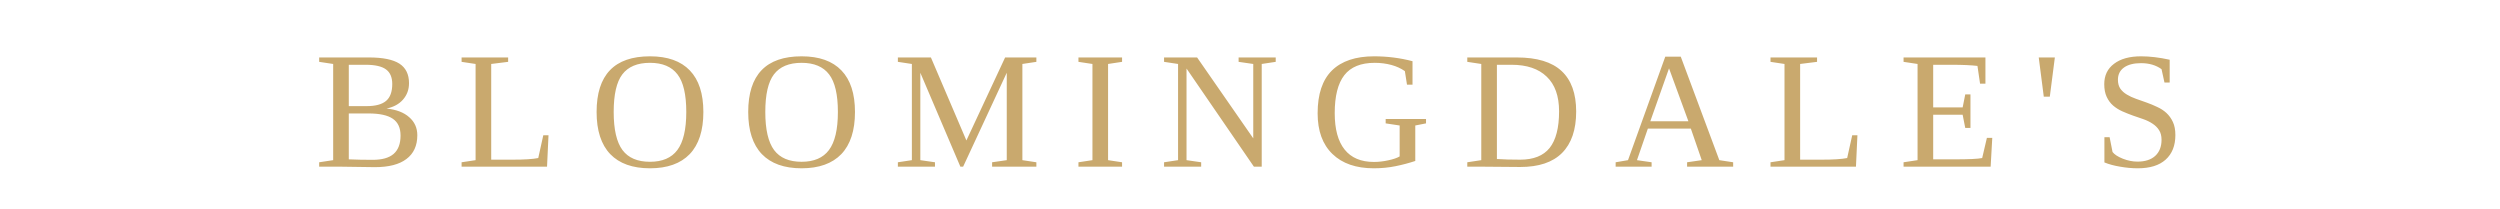
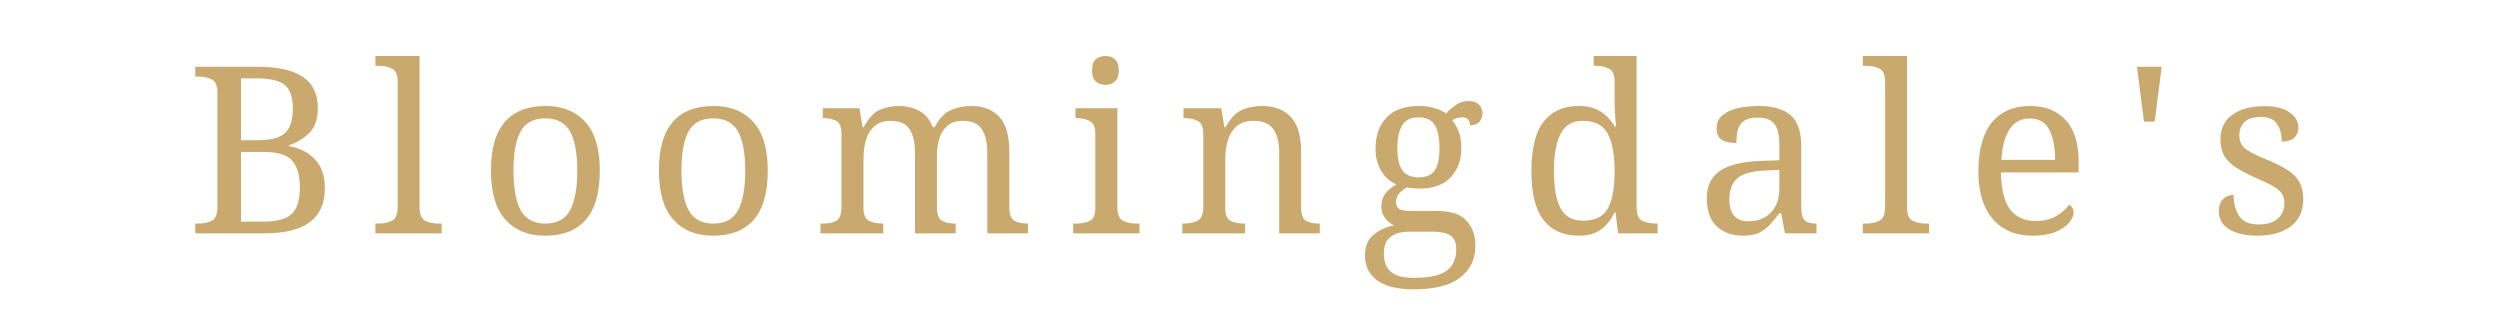
- <svg xmlns="http://www.w3.org/2000/svg" viewBox="0 0 240 20" fill="#c9a96e">
-   <text x="120" y="16" text-anchor="middle" font-family="Georgia, 'Times New Roman', serif" font-size="16" letter-spacing="3" font-weight="400">BLOOMINGDALE'S</text>
+ <svg xmlns="http://www.w3.org/2000/svg" viewBox="0 0 300 40">
+   <text x="150" y="28" text-anchor="middle" fill="#c9a96e" font-family="'Cormorant Garamond', Georgia, serif" font-size="28" font-weight="400" letter-spacing="4">Bloomingdale's</text>
</svg>
